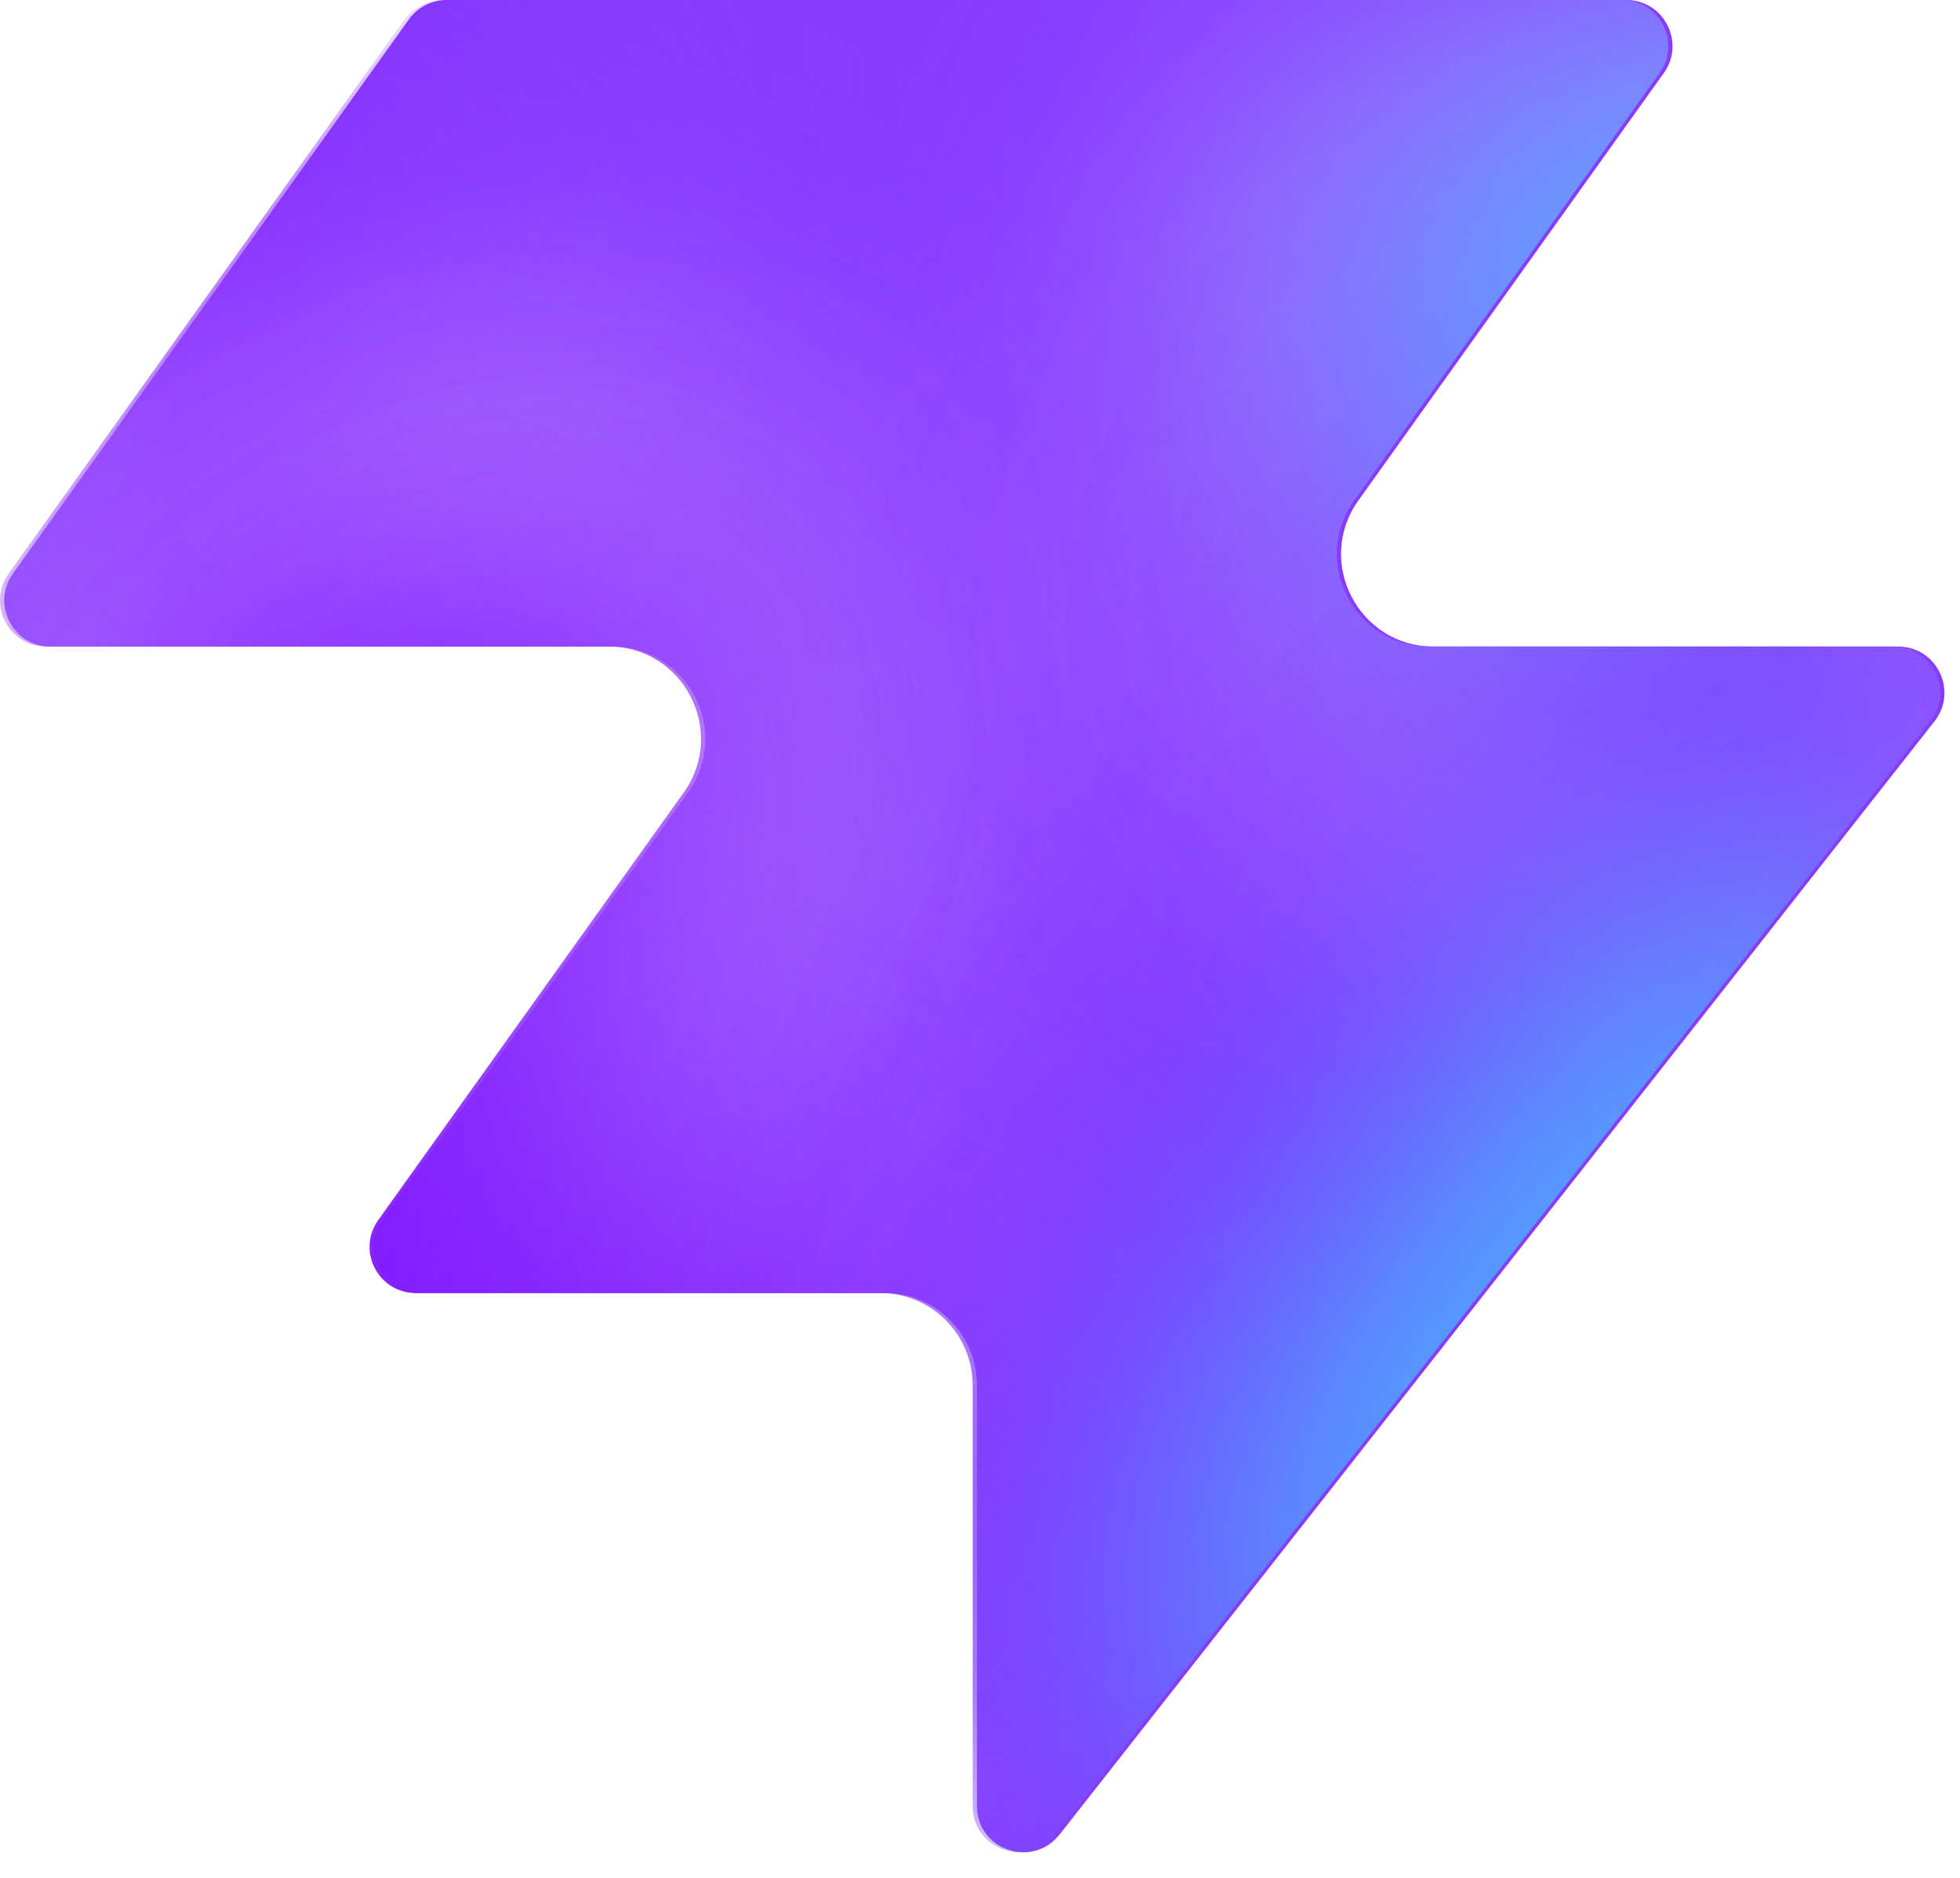
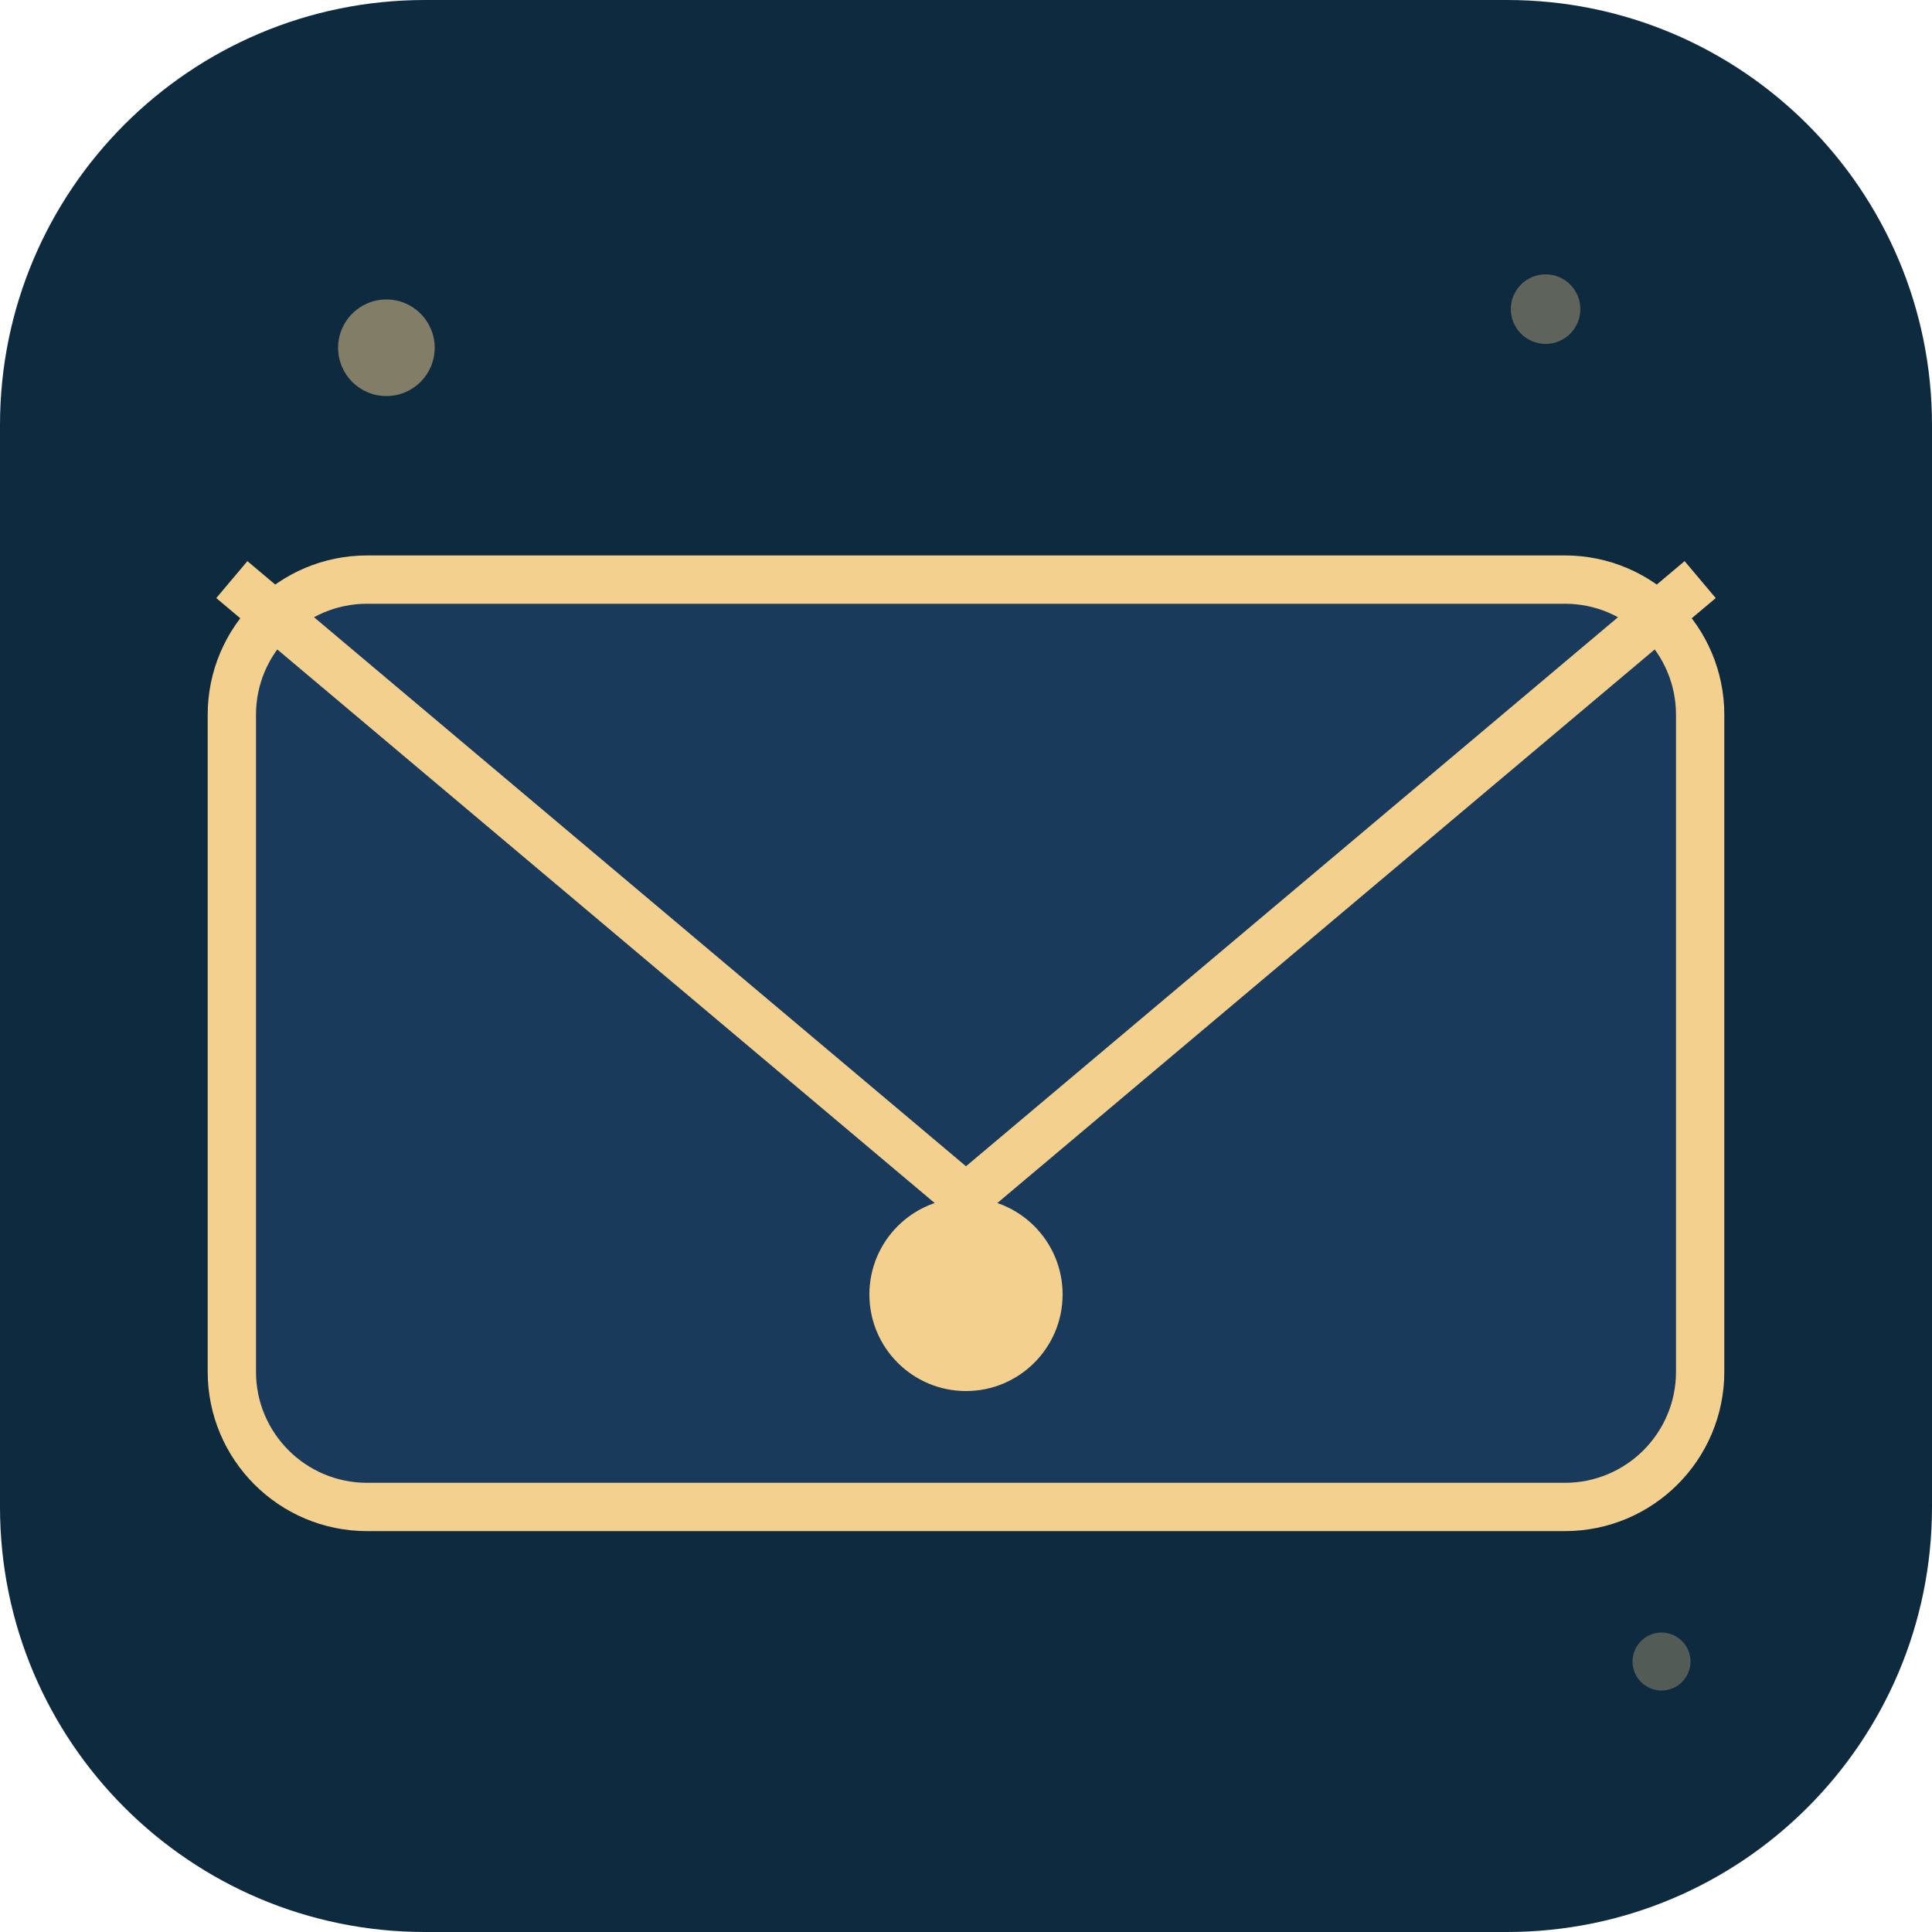
- <svg xmlns="http://www.w3.org/2000/svg" width="48" height="46" fill="none" viewBox="0 0 48 46">
-   <path fill="#863bff" d="M25.946 44.938c-.664.845-2.021.375-2.021-.698V33.937a2.26 2.26 0 0 0-2.262-2.262H10.287c-.92 0-1.456-1.04-.92-1.788l7.48-10.471c1.07-1.497 0-3.578-1.842-3.578H1.237c-.92 0-1.456-1.04-.92-1.788L10.013.474c.214-.297.556-.474.92-.474h28.894c.92 0 1.456 1.04.92 1.788l-7.48 10.471c-1.07 1.498 0 3.579 1.842 3.579h11.377c.943 0 1.473 1.088.89 1.83L25.947 44.94z" style="fill:#863bff;fill:color(display-p3 .525 .23 1);fill-opacity:1" />
-   <mask id="a" width="48" height="46" x="0" y="0" maskUnits="userSpaceOnUse" style="mask-type:alpha">
-     <path fill="#000" d="M25.842 44.938c-.664.844-2.021.375-2.021-.698V33.937a2.26 2.26 0 0 0-2.262-2.262H10.183c-.92 0-1.456-1.04-.92-1.788l7.48-10.471c1.07-1.498 0-3.579-1.842-3.579H1.133c-.92 0-1.456-1.04-.92-1.787L9.91.473c.214-.297.556-.474.92-.474h28.894c.92 0 1.456 1.04.92 1.788l-7.48 10.471c-1.07 1.498 0 3.578 1.842 3.578h11.377c.943 0 1.473 1.088.89 1.832L25.843 44.94z" style="fill:#000;fill-opacity:1" />
-   </mask>
-   <g mask="url(#a)">
-     <g filter="url(#b)">
-       <ellipse cx="5.508" cy="14.704" fill="#ede6ff" rx="5.508" ry="14.704" style="fill:#ede6ff;fill:color(display-p3 .927 .903 1);fill-opacity:1" transform="matrix(.00324 1 1 -.00324 -4.47 31.516)" />
-     </g>
-     <g filter="url(#c)">
-       <ellipse cx="10.399" cy="29.851" fill="#ede6ff" rx="10.399" ry="29.851" style="fill:#ede6ff;fill:color(display-p3 .927 .903 1);fill-opacity:1" transform="matrix(.00324 1 1 -.00324 -39.328 7.883)" />
-     </g>
-     <g filter="url(#d)">
-       <ellipse cx="5.508" cy="30.487" fill="#7e14ff" rx="5.508" ry="30.487" style="fill:#7e14ff;fill:color(display-p3 .492 .077 1);fill-opacity:1" transform="rotate(89.814 -25.913 -14.639)scale(1 -1)" />
-     </g>
-     <g filter="url(#e)">
-       <ellipse cx="5.508" cy="30.599" fill="#7e14ff" rx="5.508" ry="30.599" style="fill:#7e14ff;fill:color(display-p3 .492 .077 1);fill-opacity:1" transform="rotate(89.814 -32.644 -3.334)scale(1 -1)" />
-     </g>
-     <g filter="url(#f)">
-       <ellipse cx="5.508" cy="30.599" fill="#7e14ff" rx="5.508" ry="30.599" style="fill:#7e14ff;fill:color(display-p3 .492 .077 1);fill-opacity:1" transform="matrix(.00324 1 1 -.00324 -34.34 30.47)" />
-     </g>
-     <g filter="url(#g)">
-       <ellipse cx="14.072" cy="22.078" fill="#ede6ff" rx="14.072" ry="22.078" style="fill:#ede6ff;fill:color(display-p3 .927 .903 1);fill-opacity:1" transform="rotate(93.35 24.506 48.493)scale(-1 1)" />
-     </g>
-     <g filter="url(#h)">
-       <ellipse cx="3.47" cy="21.501" fill="#7e14ff" rx="3.47" ry="21.501" style="fill:#7e14ff;fill:color(display-p3 .492 .077 1);fill-opacity:1" transform="rotate(89.009 28.708 47.59)scale(-1 1)" />
-     </g>
-     <g filter="url(#i)">
-       <ellipse cx="3.47" cy="21.501" fill="#7e14ff" rx="3.47" ry="21.501" style="fill:#7e14ff;fill:color(display-p3 .492 .077 1);fill-opacity:1" transform="rotate(89.009 28.708 47.59)scale(-1 1)" />
-     </g>
-     <g filter="url(#j)">
-       <ellipse cx=".387" cy="8.972" fill="#7e14ff" rx="4.407" ry="29.108" style="fill:#7e14ff;fill:color(display-p3 .492 .077 1);fill-opacity:1" transform="rotate(39.51 .387 8.972)" />
-     </g>
-     <g filter="url(#k)">
-       <ellipse cx="47.523" cy="-6.092" fill="#7e14ff" rx="4.407" ry="29.108" style="fill:#7e14ff;fill:color(display-p3 .492 .077 1);fill-opacity:1" transform="rotate(37.892 47.523 -6.092)" />
-     </g>
-     <g filter="url(#l)">
-       <ellipse cx="41.412" cy="6.333" fill="#47bfff" rx="5.971" ry="9.665" style="fill:#47bfff;fill:color(display-p3 .28 .748 1);fill-opacity:1" transform="rotate(37.892 41.412 6.333)" />
-     </g>
-     <g filter="url(#m)">
-       <ellipse cx="-1.879" cy="38.332" fill="#7e14ff" rx="4.407" ry="29.108" style="fill:#7e14ff;fill:color(display-p3 .492 .077 1);fill-opacity:1" transform="rotate(37.892 -1.88 38.332)" />
-     </g>
-     <g filter="url(#n)">
-       <ellipse cx="-1.879" cy="38.332" fill="#7e14ff" rx="4.407" ry="29.108" style="fill:#7e14ff;fill:color(display-p3 .492 .077 1);fill-opacity:1" transform="rotate(37.892 -1.88 38.332)" />
-     </g>
-     <g filter="url(#o)">
-       <ellipse cx="35.651" cy="29.907" fill="#7e14ff" rx="4.407" ry="29.108" style="fill:#7e14ff;fill:color(display-p3 .492 .077 1);fill-opacity:1" transform="rotate(37.892 35.651 29.907)" />
-     </g>
-     <g filter="url(#p)">
-       <ellipse cx="38.418" cy="32.4" fill="#47bfff" rx="5.971" ry="15.297" style="fill:#47bfff;fill:color(display-p3 .28 .748 1);fill-opacity:1" transform="rotate(37.892 38.418 32.4)" />
-     </g>
-   </g>
-   <defs>
-     <filter id="b" width="60.045" height="41.654" x="-19.77" y="16.149" color-interpolation-filters="sRGB" filterUnits="userSpaceOnUse">
-       <feFlood flood-opacity="0" result="BackgroundImageFix" />
-       <feBlend in="SourceGraphic" in2="BackgroundImageFix" result="shape" />
-       <feGaussianBlur result="effect1_foregroundBlur_2002_17158" stdDeviation="7.659" />
-     </filter>
-     <filter id="c" width="90.34" height="51.437" x="-54.613" y="-7.533" color-interpolation-filters="sRGB" filterUnits="userSpaceOnUse">
-       <feFlood flood-opacity="0" result="BackgroundImageFix" />
-       <feBlend in="SourceGraphic" in2="BackgroundImageFix" result="shape" />
-       <feGaussianBlur result="effect1_foregroundBlur_2002_17158" stdDeviation="7.659" />
-     </filter>
-     <filter id="d" width="79.355" height="29.4" x="-49.64" y="2.03" color-interpolation-filters="sRGB" filterUnits="userSpaceOnUse">
-       <feFlood flood-opacity="0" result="BackgroundImageFix" />
-       <feBlend in="SourceGraphic" in2="BackgroundImageFix" result="shape" />
-       <feGaussianBlur result="effect1_foregroundBlur_2002_17158" stdDeviation="4.596" />
-     </filter>
-     <filter id="e" width="79.579" height="29.4" x="-45.045" y="20.029" color-interpolation-filters="sRGB" filterUnits="userSpaceOnUse">
-       <feFlood flood-opacity="0" result="BackgroundImageFix" />
-       <feBlend in="SourceGraphic" in2="BackgroundImageFix" result="shape" />
-       <feGaussianBlur result="effect1_foregroundBlur_2002_17158" stdDeviation="4.596" />
-     </filter>
-     <filter id="f" width="79.579" height="29.4" x="-43.513" y="21.178" color-interpolation-filters="sRGB" filterUnits="userSpaceOnUse">
-       <feFlood flood-opacity="0" result="BackgroundImageFix" />
-       <feBlend in="SourceGraphic" in2="BackgroundImageFix" result="shape" />
-       <feGaussianBlur result="effect1_foregroundBlur_2002_17158" stdDeviation="4.596" />
-     </filter>
-     <filter id="g" width="74.749" height="58.852" x="15.756" y="-17.901" color-interpolation-filters="sRGB" filterUnits="userSpaceOnUse">
-       <feFlood flood-opacity="0" result="BackgroundImageFix" />
-       <feBlend in="SourceGraphic" in2="BackgroundImageFix" result="shape" />
-       <feGaussianBlur result="effect1_foregroundBlur_2002_17158" stdDeviation="7.659" />
-     </filter>
-     <filter id="h" width="61.377" height="25.362" x="23.548" y="2.284" color-interpolation-filters="sRGB" filterUnits="userSpaceOnUse">
-       <feFlood flood-opacity="0" result="BackgroundImageFix" />
-       <feBlend in="SourceGraphic" in2="BackgroundImageFix" result="shape" />
-       <feGaussianBlur result="effect1_foregroundBlur_2002_17158" stdDeviation="4.596" />
-     </filter>
-     <filter id="i" width="61.377" height="25.362" x="23.548" y="2.284" color-interpolation-filters="sRGB" filterUnits="userSpaceOnUse">
-       <feFlood flood-opacity="0" result="BackgroundImageFix" />
-       <feBlend in="SourceGraphic" in2="BackgroundImageFix" result="shape" />
-       <feGaussianBlur result="effect1_foregroundBlur_2002_17158" stdDeviation="4.596" />
-     </filter>
-     <filter id="j" width="56.045" height="63.649" x="-27.636" y="-22.853" color-interpolation-filters="sRGB" filterUnits="userSpaceOnUse">
-       <feFlood flood-opacity="0" result="BackgroundImageFix" />
-       <feBlend in="SourceGraphic" in2="BackgroundImageFix" result="shape" />
-       <feGaussianBlur result="effect1_foregroundBlur_2002_17158" stdDeviation="4.596" />
-     </filter>
-     <filter id="k" width="54.814" height="64.646" x="20.116" y="-38.415" color-interpolation-filters="sRGB" filterUnits="userSpaceOnUse">
-       <feFlood flood-opacity="0" result="BackgroundImageFix" />
-       <feBlend in="SourceGraphic" in2="BackgroundImageFix" result="shape" />
-       <feGaussianBlur result="effect1_foregroundBlur_2002_17158" stdDeviation="4.596" />
-     </filter>
-     <filter id="l" width="33.541" height="35.313" x="24.641" y="-11.323" color-interpolation-filters="sRGB" filterUnits="userSpaceOnUse">
-       <feFlood flood-opacity="0" result="BackgroundImageFix" />
-       <feBlend in="SourceGraphic" in2="BackgroundImageFix" result="shape" />
-       <feGaussianBlur result="effect1_foregroundBlur_2002_17158" stdDeviation="4.596" />
-     </filter>
-     <filter id="m" width="54.814" height="64.646" x="-29.286" y="6.009" color-interpolation-filters="sRGB" filterUnits="userSpaceOnUse">
-       <feFlood flood-opacity="0" result="BackgroundImageFix" />
-       <feBlend in="SourceGraphic" in2="BackgroundImageFix" result="shape" />
-       <feGaussianBlur result="effect1_foregroundBlur_2002_17158" stdDeviation="4.596" />
-     </filter>
-     <filter id="n" width="54.814" height="64.646" x="-29.286" y="6.009" color-interpolation-filters="sRGB" filterUnits="userSpaceOnUse">
-       <feFlood flood-opacity="0" result="BackgroundImageFix" />
-       <feBlend in="SourceGraphic" in2="BackgroundImageFix" result="shape" />
-       <feGaussianBlur result="effect1_foregroundBlur_2002_17158" stdDeviation="4.596" />
-     </filter>
-     <filter id="o" width="54.814" height="64.646" x="8.244" y="-2.416" color-interpolation-filters="sRGB" filterUnits="userSpaceOnUse">
-       <feFlood flood-opacity="0" result="BackgroundImageFix" />
-       <feBlend in="SourceGraphic" in2="BackgroundImageFix" result="shape" />
-       <feGaussianBlur result="effect1_foregroundBlur_2002_17158" stdDeviation="4.596" />
-     </filter>
-     <filter id="p" width="39.409" height="43.623" x="18.713" y="10.588" color-interpolation-filters="sRGB" filterUnits="userSpaceOnUse">
-       <feFlood flood-opacity="0" result="BackgroundImageFix" />
-       <feBlend in="SourceGraphic" in2="BackgroundImageFix" result="shape" />
-       <feGaussianBlur result="effect1_foregroundBlur_2002_17158" stdDeviation="4.596" />
-     </filter>
-   </defs>
+ <svg xmlns="http://www.w3.org/2000/svg" viewBox="0 0 100 100">
+   <rect width="100" height="100" rx="22" fill="#0E2A3F" />
+   <rect x="12" y="30" width="76" height="48" rx="7" fill="#1A3A5C" stroke="#F4D08F" stroke-width="2.5" />
+   <path d="M12 30 L50 62 L88 30" fill="none" stroke="#F4D08F" stroke-width="2.5" stroke-linejoin="round" />
+   <circle cx="50" cy="67" r="5" fill="#F4D08F" />
+   <circle cx="20" cy="18" r="2.5" fill="#F4D08F" opacity="0.5" />
+   <circle cx="80" cy="16" r="1.8" fill="#F4D08F" opacity="0.35" />
+   <circle cx="86" cy="86" r="1.5" fill="#F4D08F" opacity="0.3" />
</svg>
